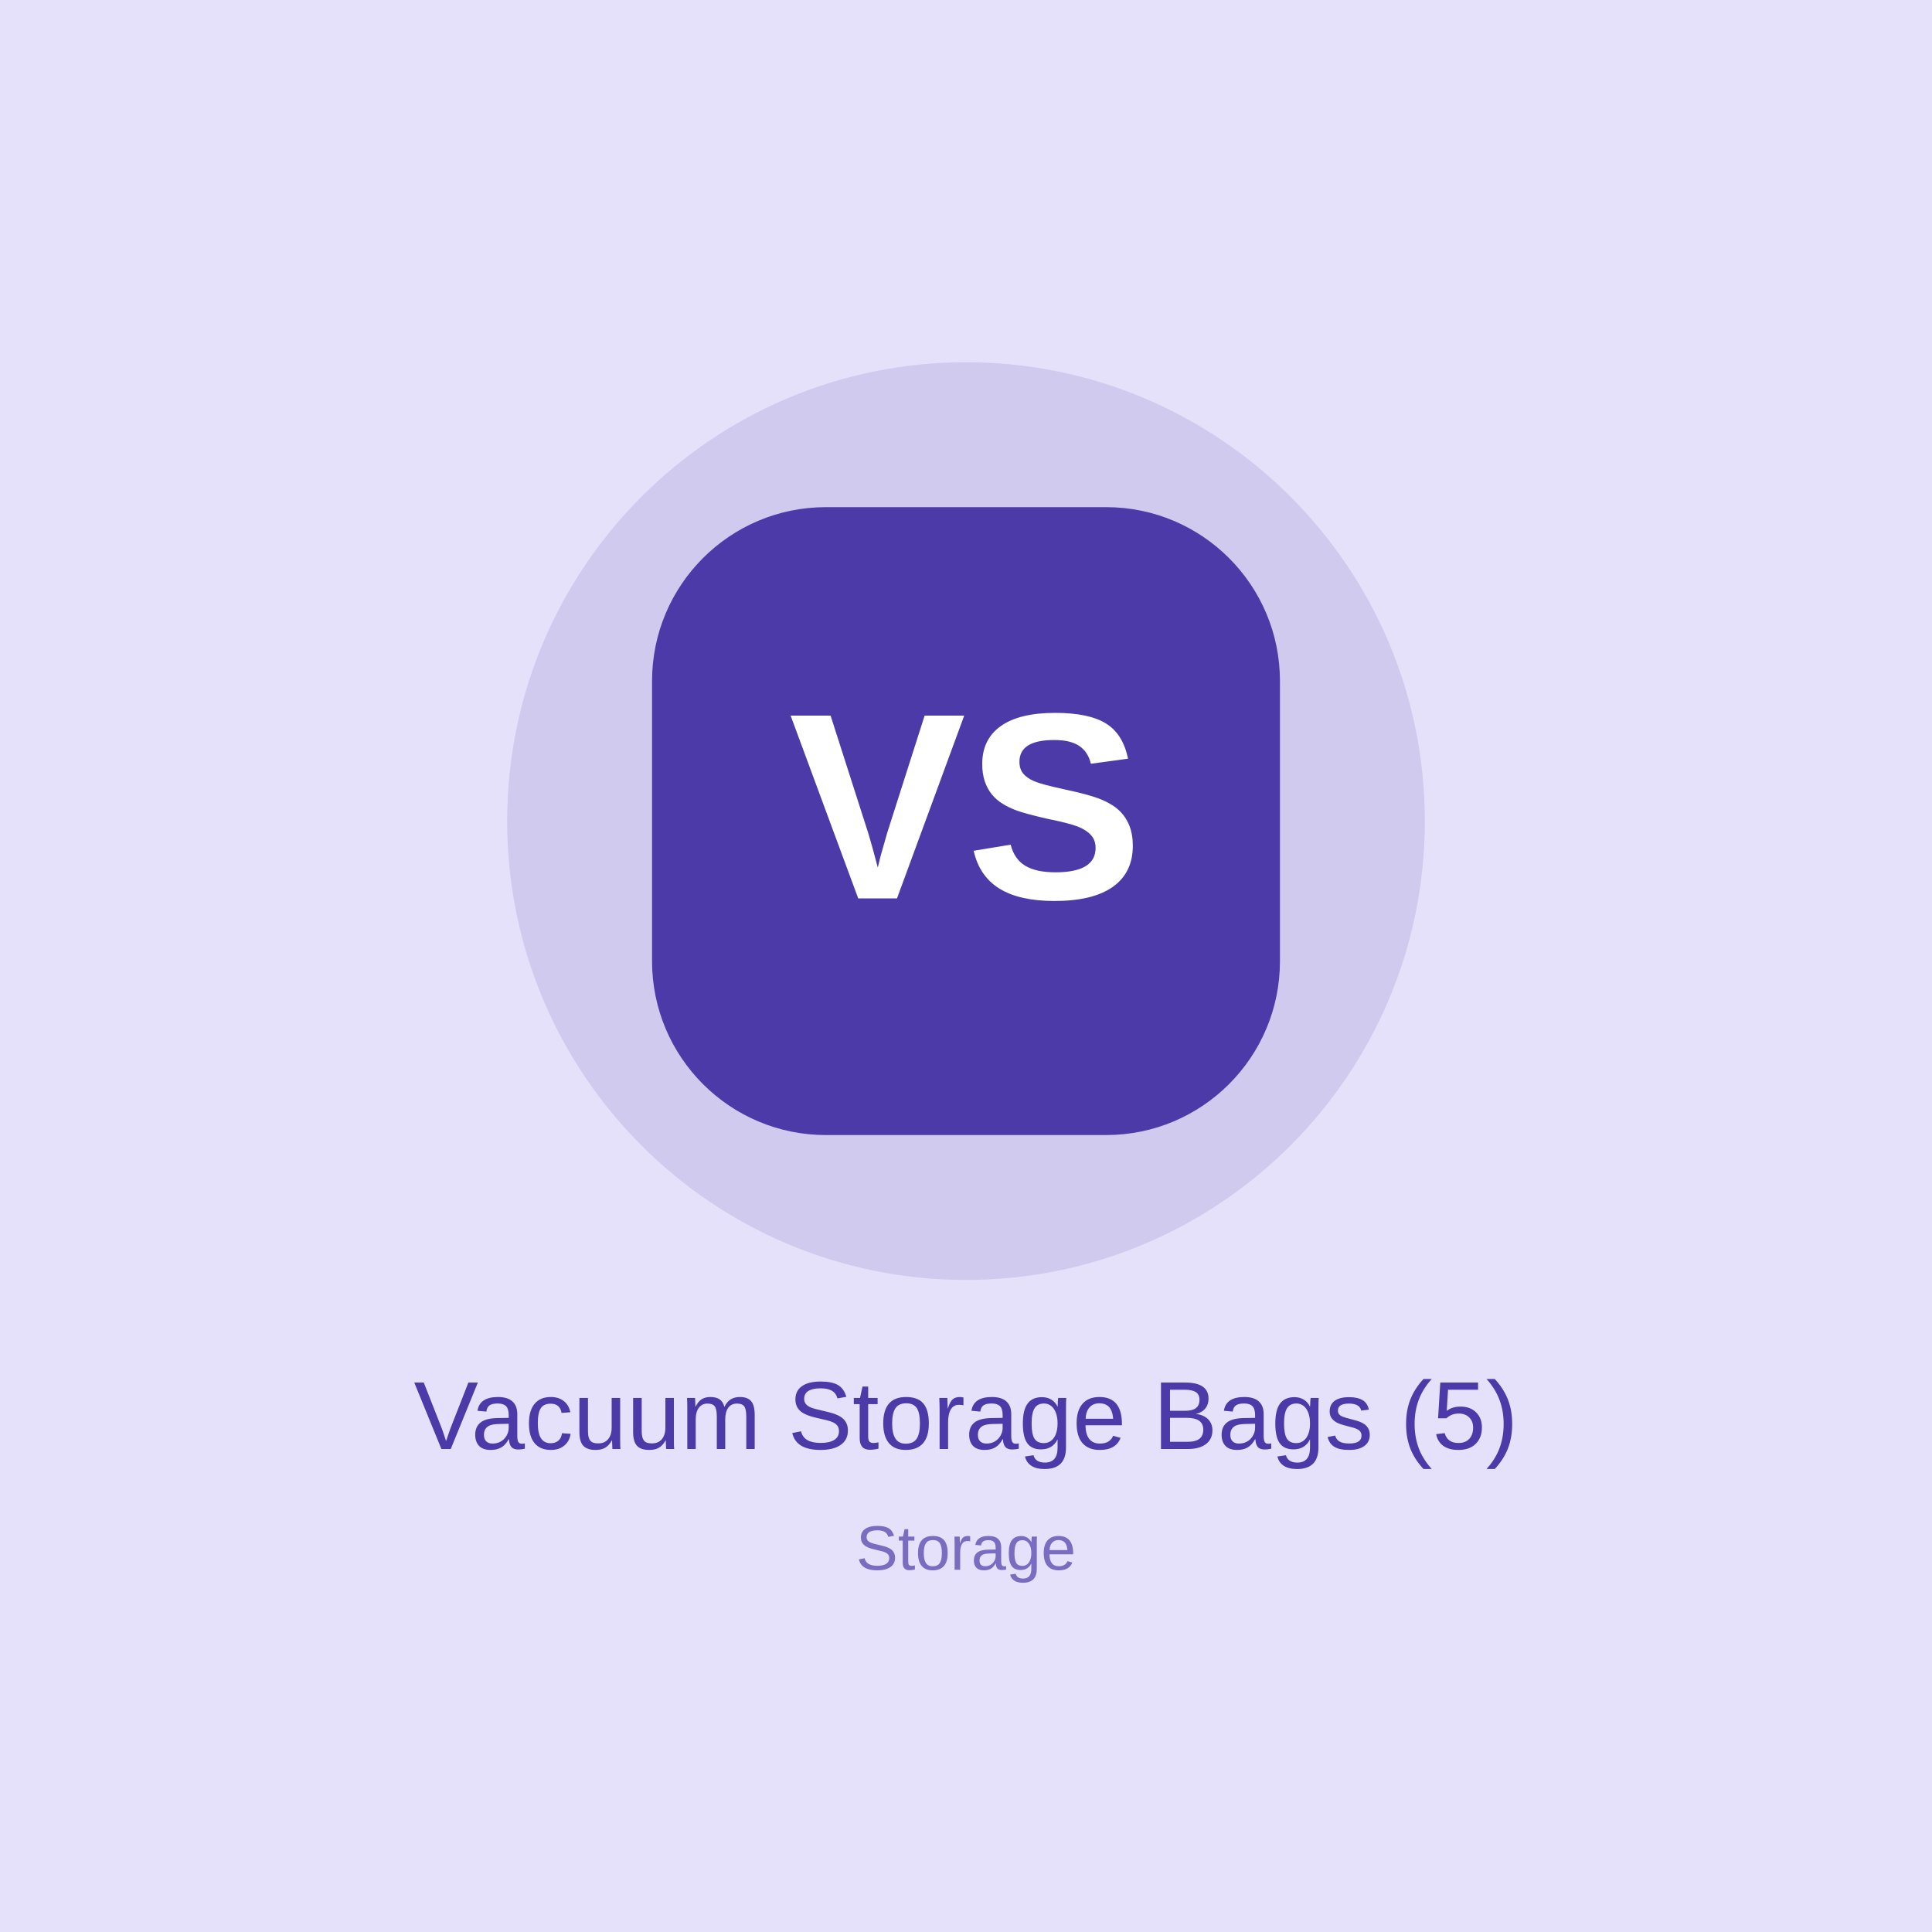
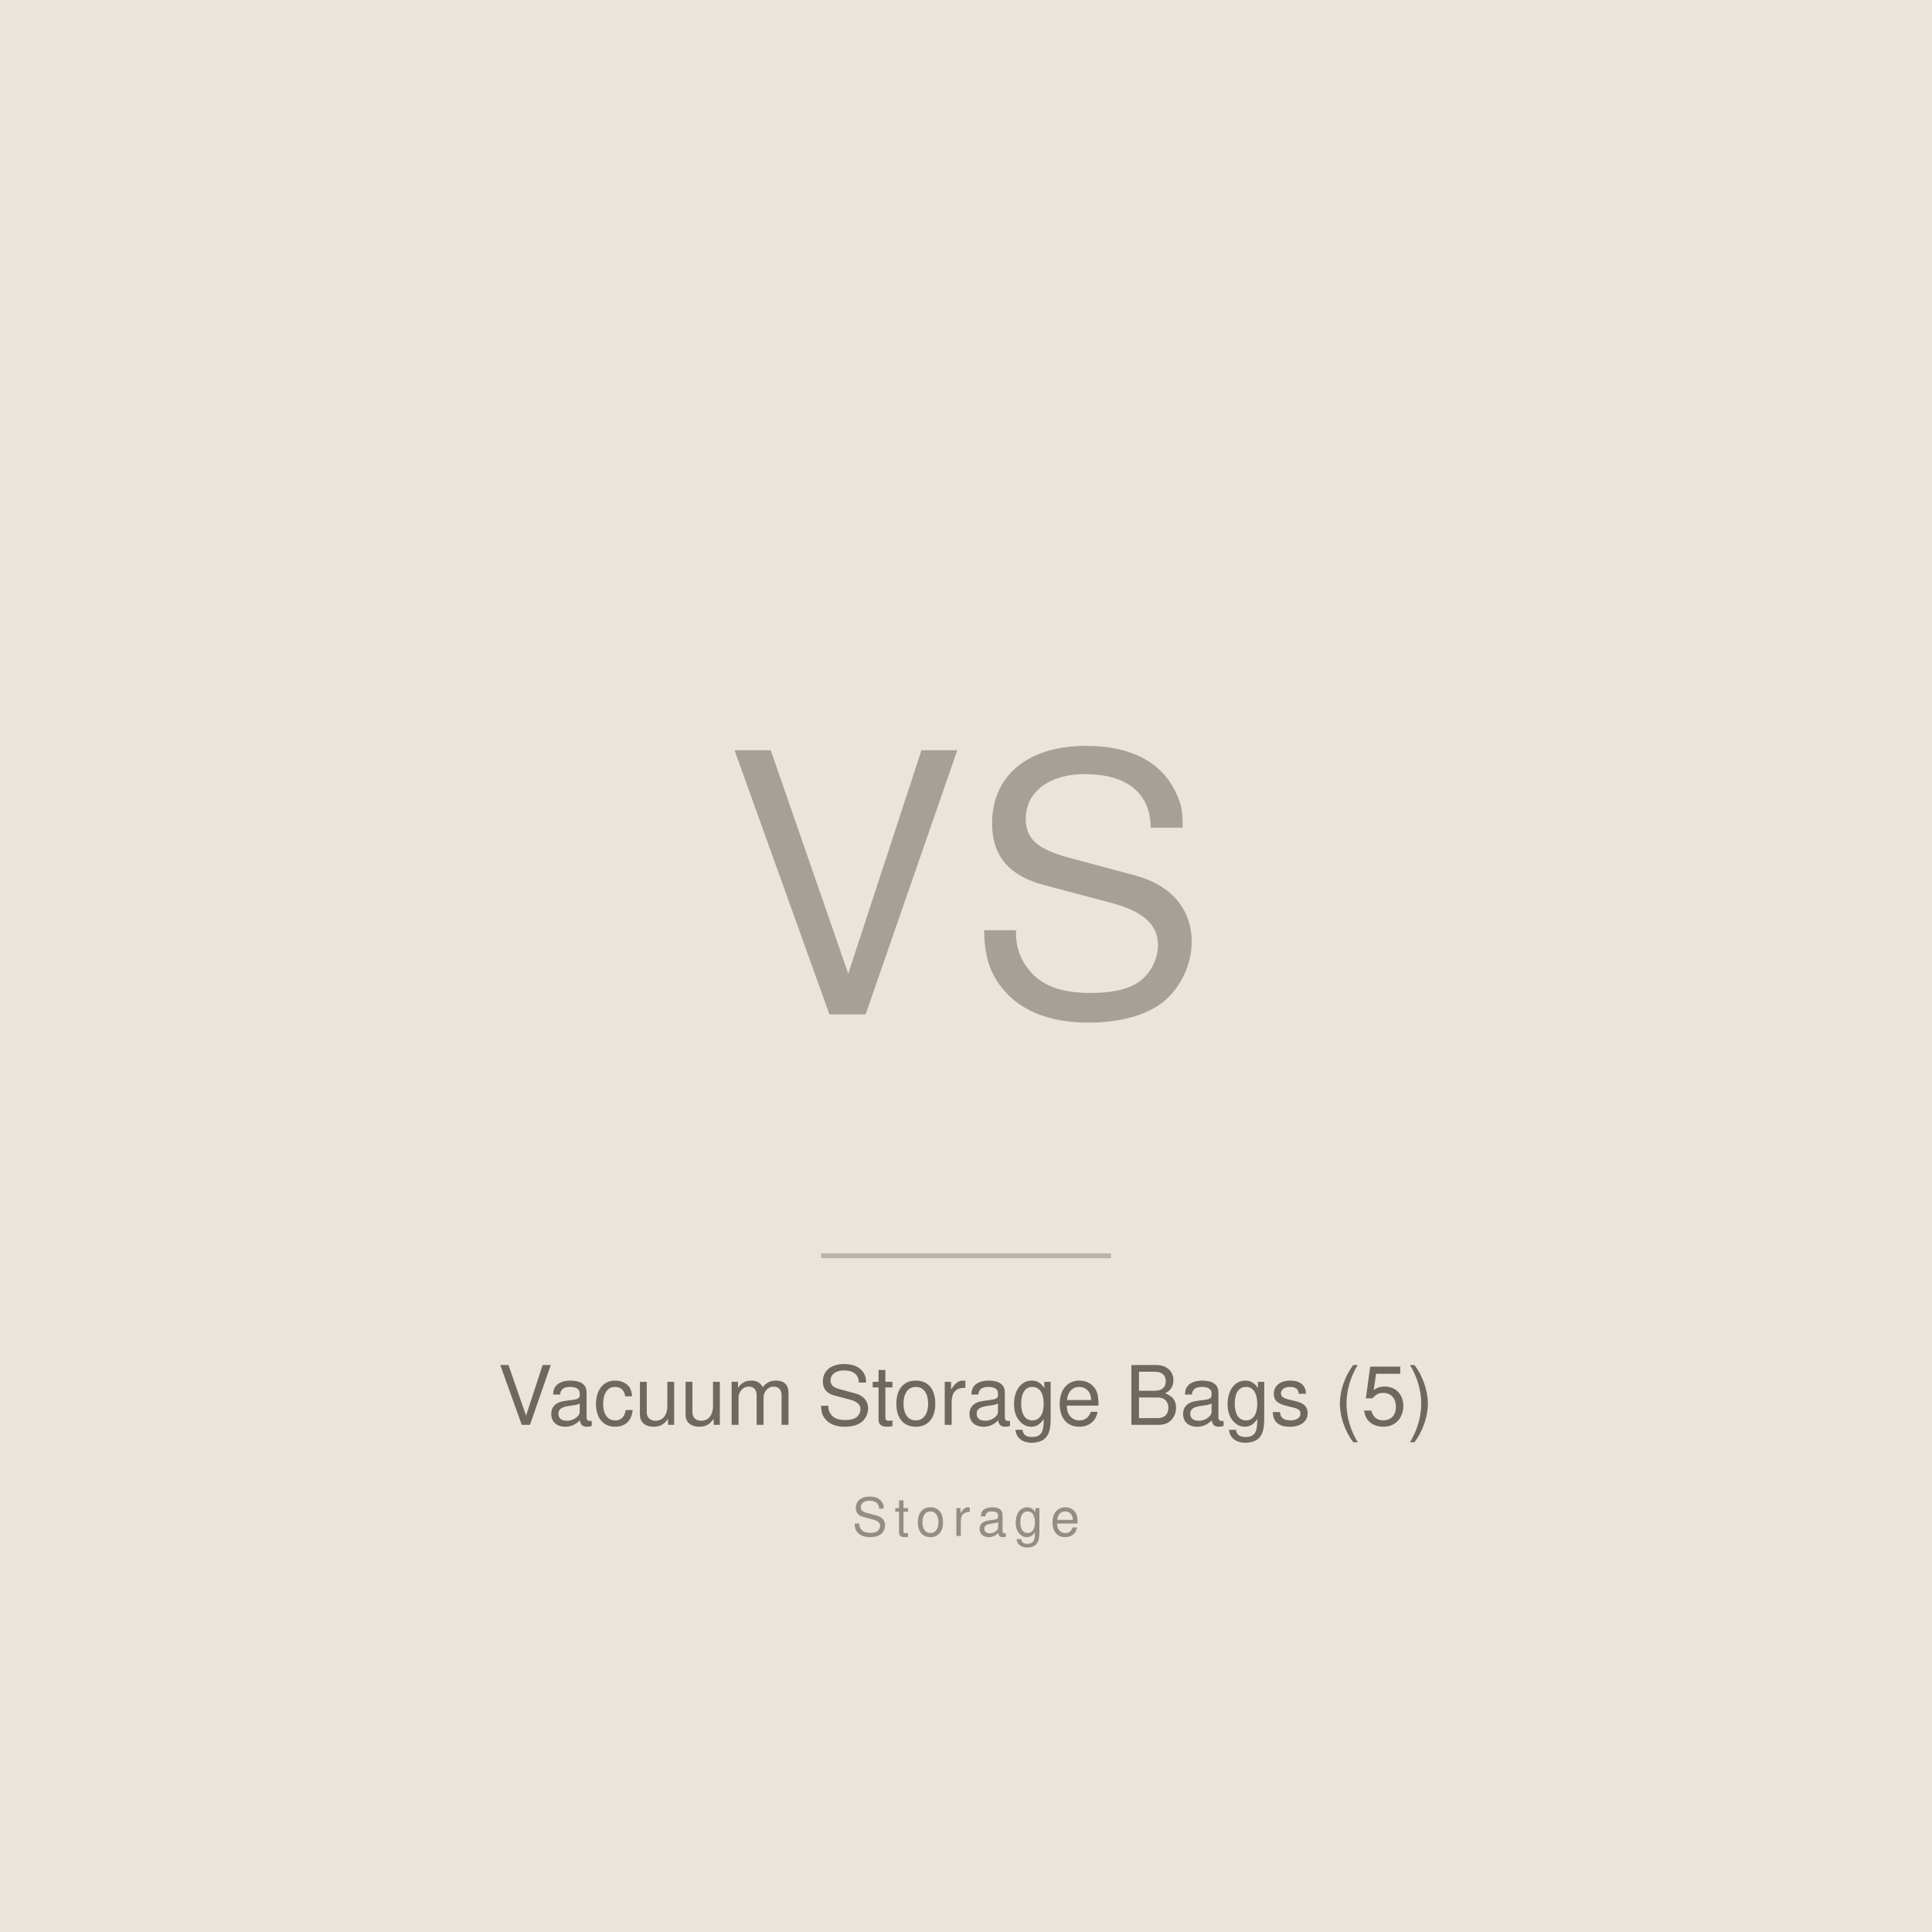
<svg xmlns="http://www.w3.org/2000/svg" viewBox="0 0 800 800" width="800" height="800" role="img" aria-label="Vacuum Storage Bags (5)">
-   <rect width="800" height="800" fill="#E6E1FA" />
-   <circle cx="400" cy="340" r="190" fill="#4B3AA8" opacity="0.14" />
-   <rect x="270" y="210" width="260" height="260" rx="72" fill="#4B3AA8" />
-   <text x="400" y="372" text-anchor="middle" font-family="Arial, Helvetica, sans-serif" font-size="110" font-weight="700" fill="#ffffff">VS</text>
-   <text x="400" y="600" text-anchor="middle" font-family="Arial, Helvetica, sans-serif" font-size="40" fill="#4B3AA8">Vacuum Storage Bags (5)</text>
-   <text x="400" y="650" text-anchor="middle" font-family="Arial, Helvetica, sans-serif" font-size="26" fill="#4B3AA8" opacity="0.7">Storage</text>
+   <rect width="800" height="800" fill="#E9E5DD" />
+   <text x="400" y="420" text-anchor="middle" font-family="Helvetica, Arial, sans-serif" font-size="150" font-weight="300" letter-spacing="6" fill="#6E685F" opacity="0.55">VS</text>
+   <line x1="340" y1="520" x2="460" y2="520" stroke="#6E685F" stroke-width="2" opacity="0.4" />
+   <text x="400" y="590" text-anchor="middle" font-family="Helvetica, Arial, sans-serif" font-size="34" fill="#6E685F">Vacuum Storage Bags (5)</text>
+   <text x="400" y="636" text-anchor="middle" font-family="Helvetica, Arial, sans-serif" font-size="22" letter-spacing="3" fill="#6E685F" opacity="0.7">Storage</text>
</svg>
